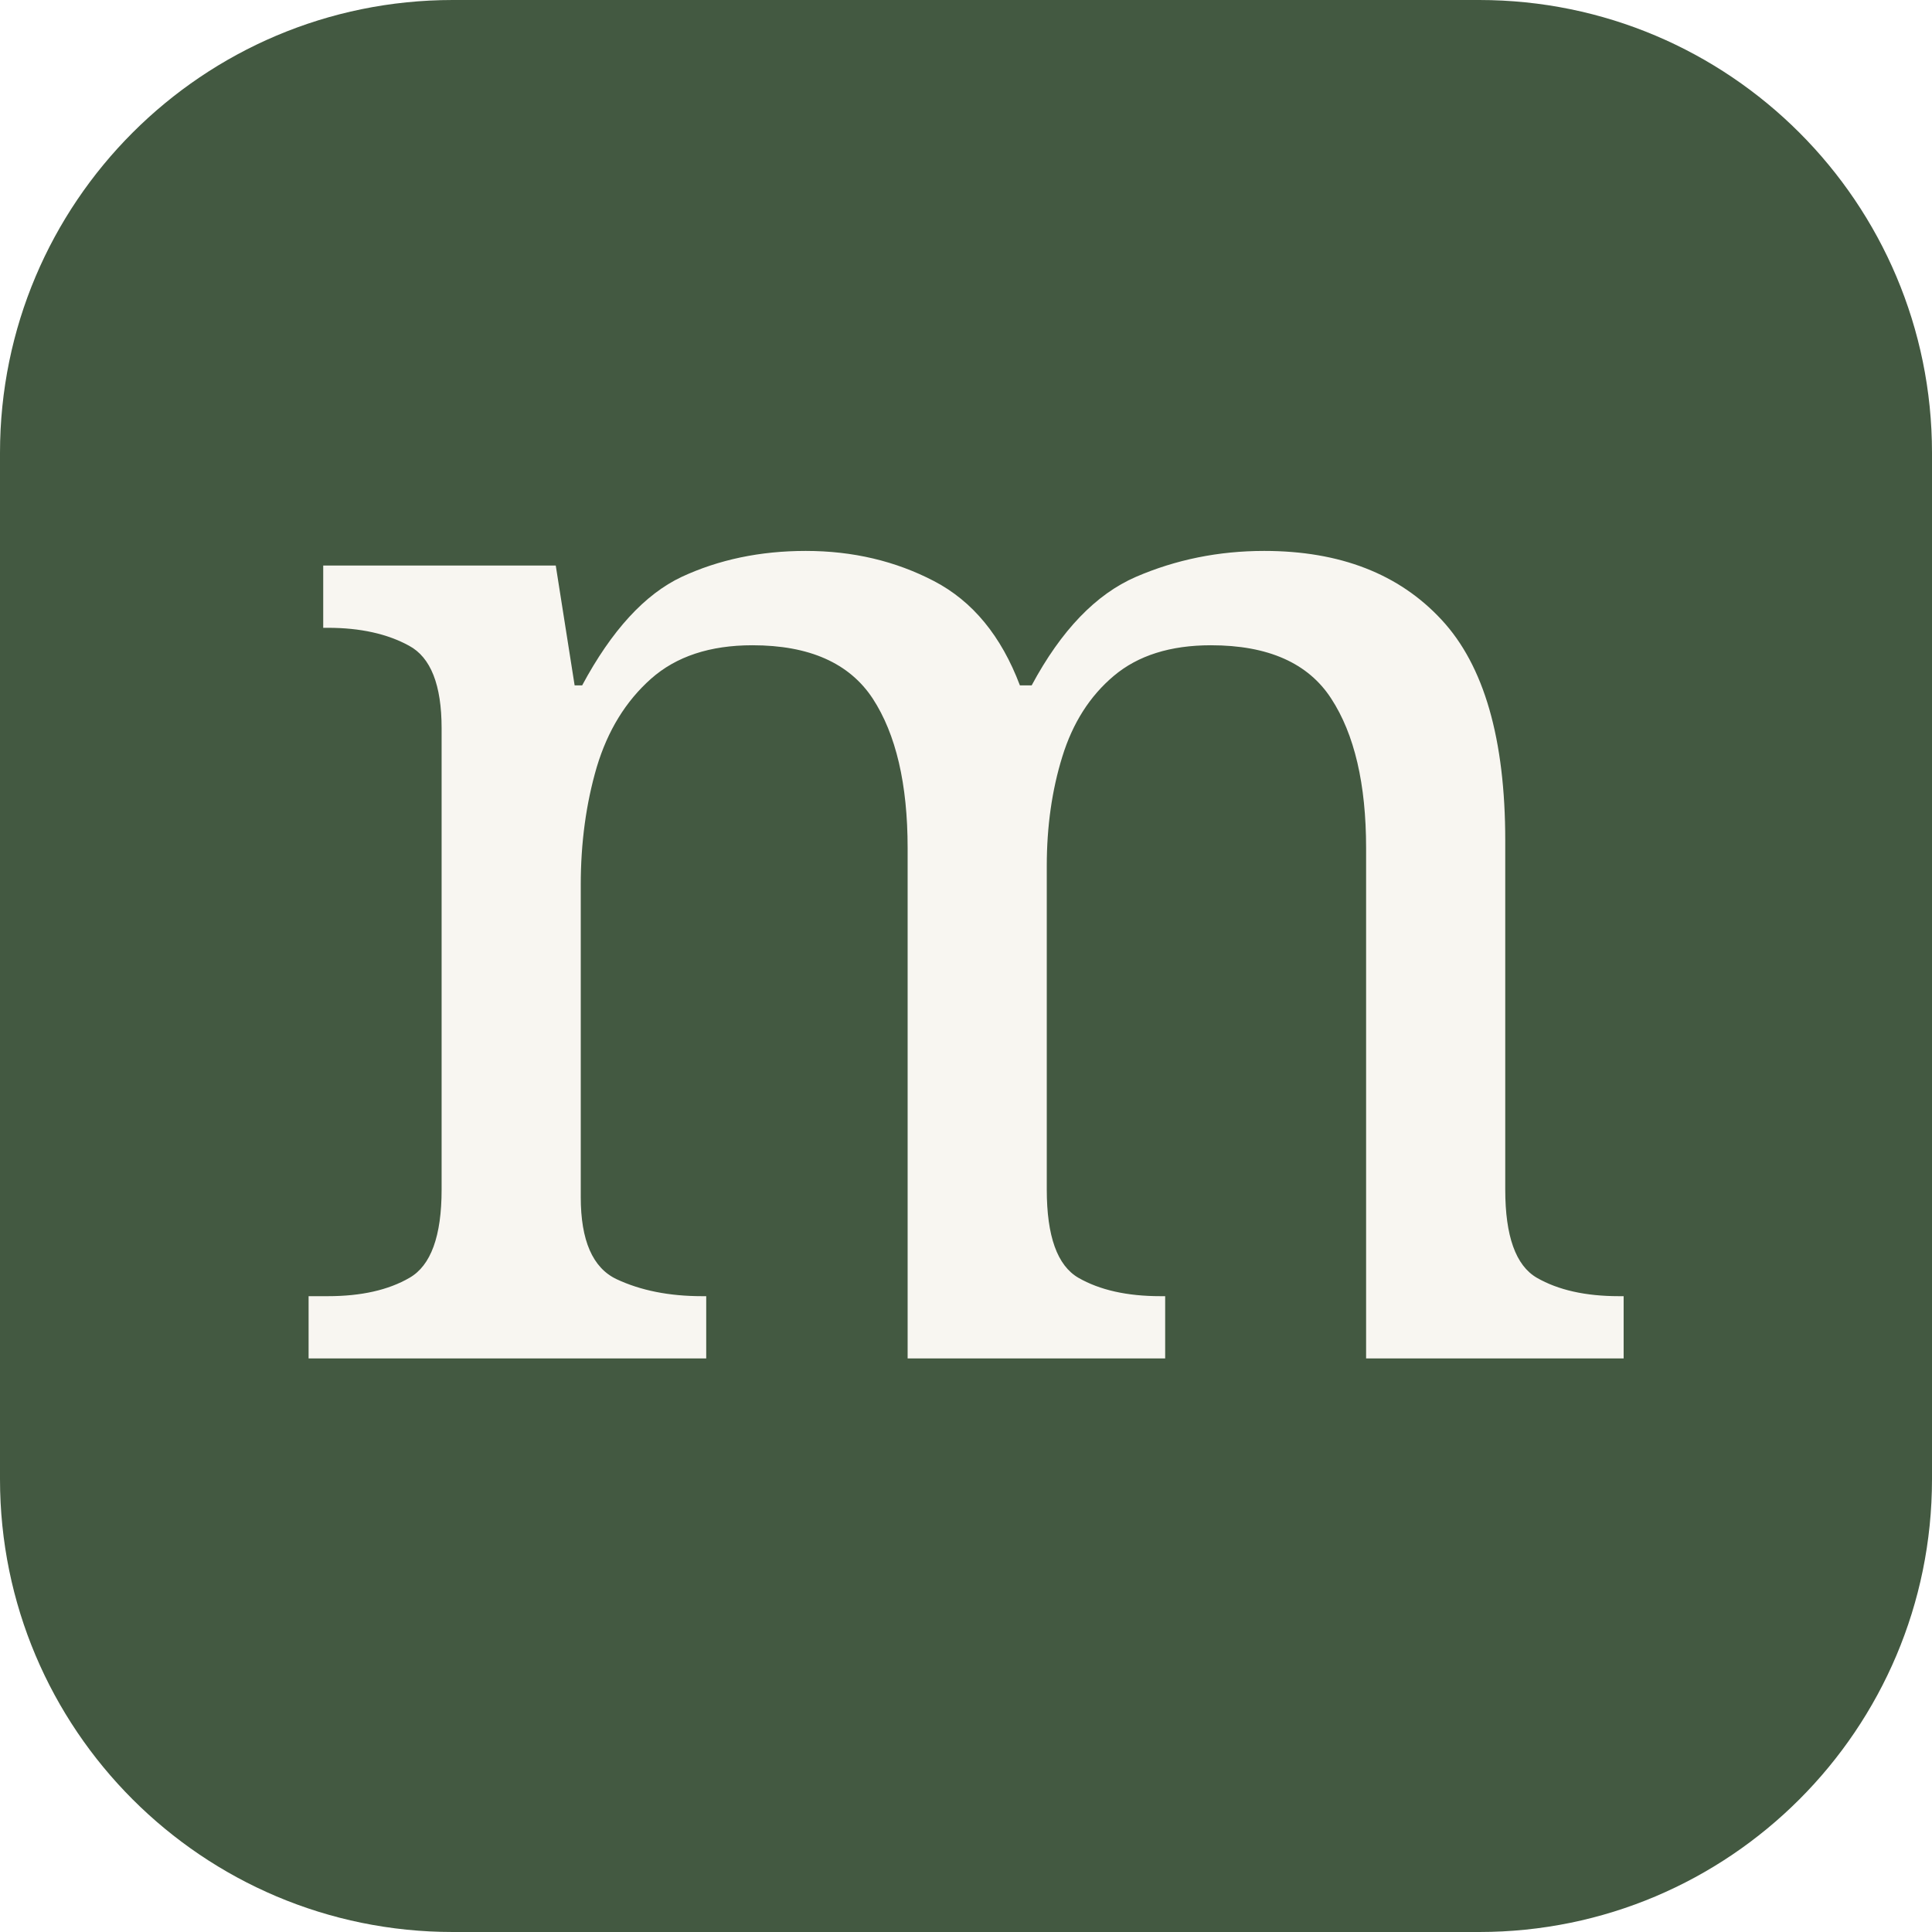
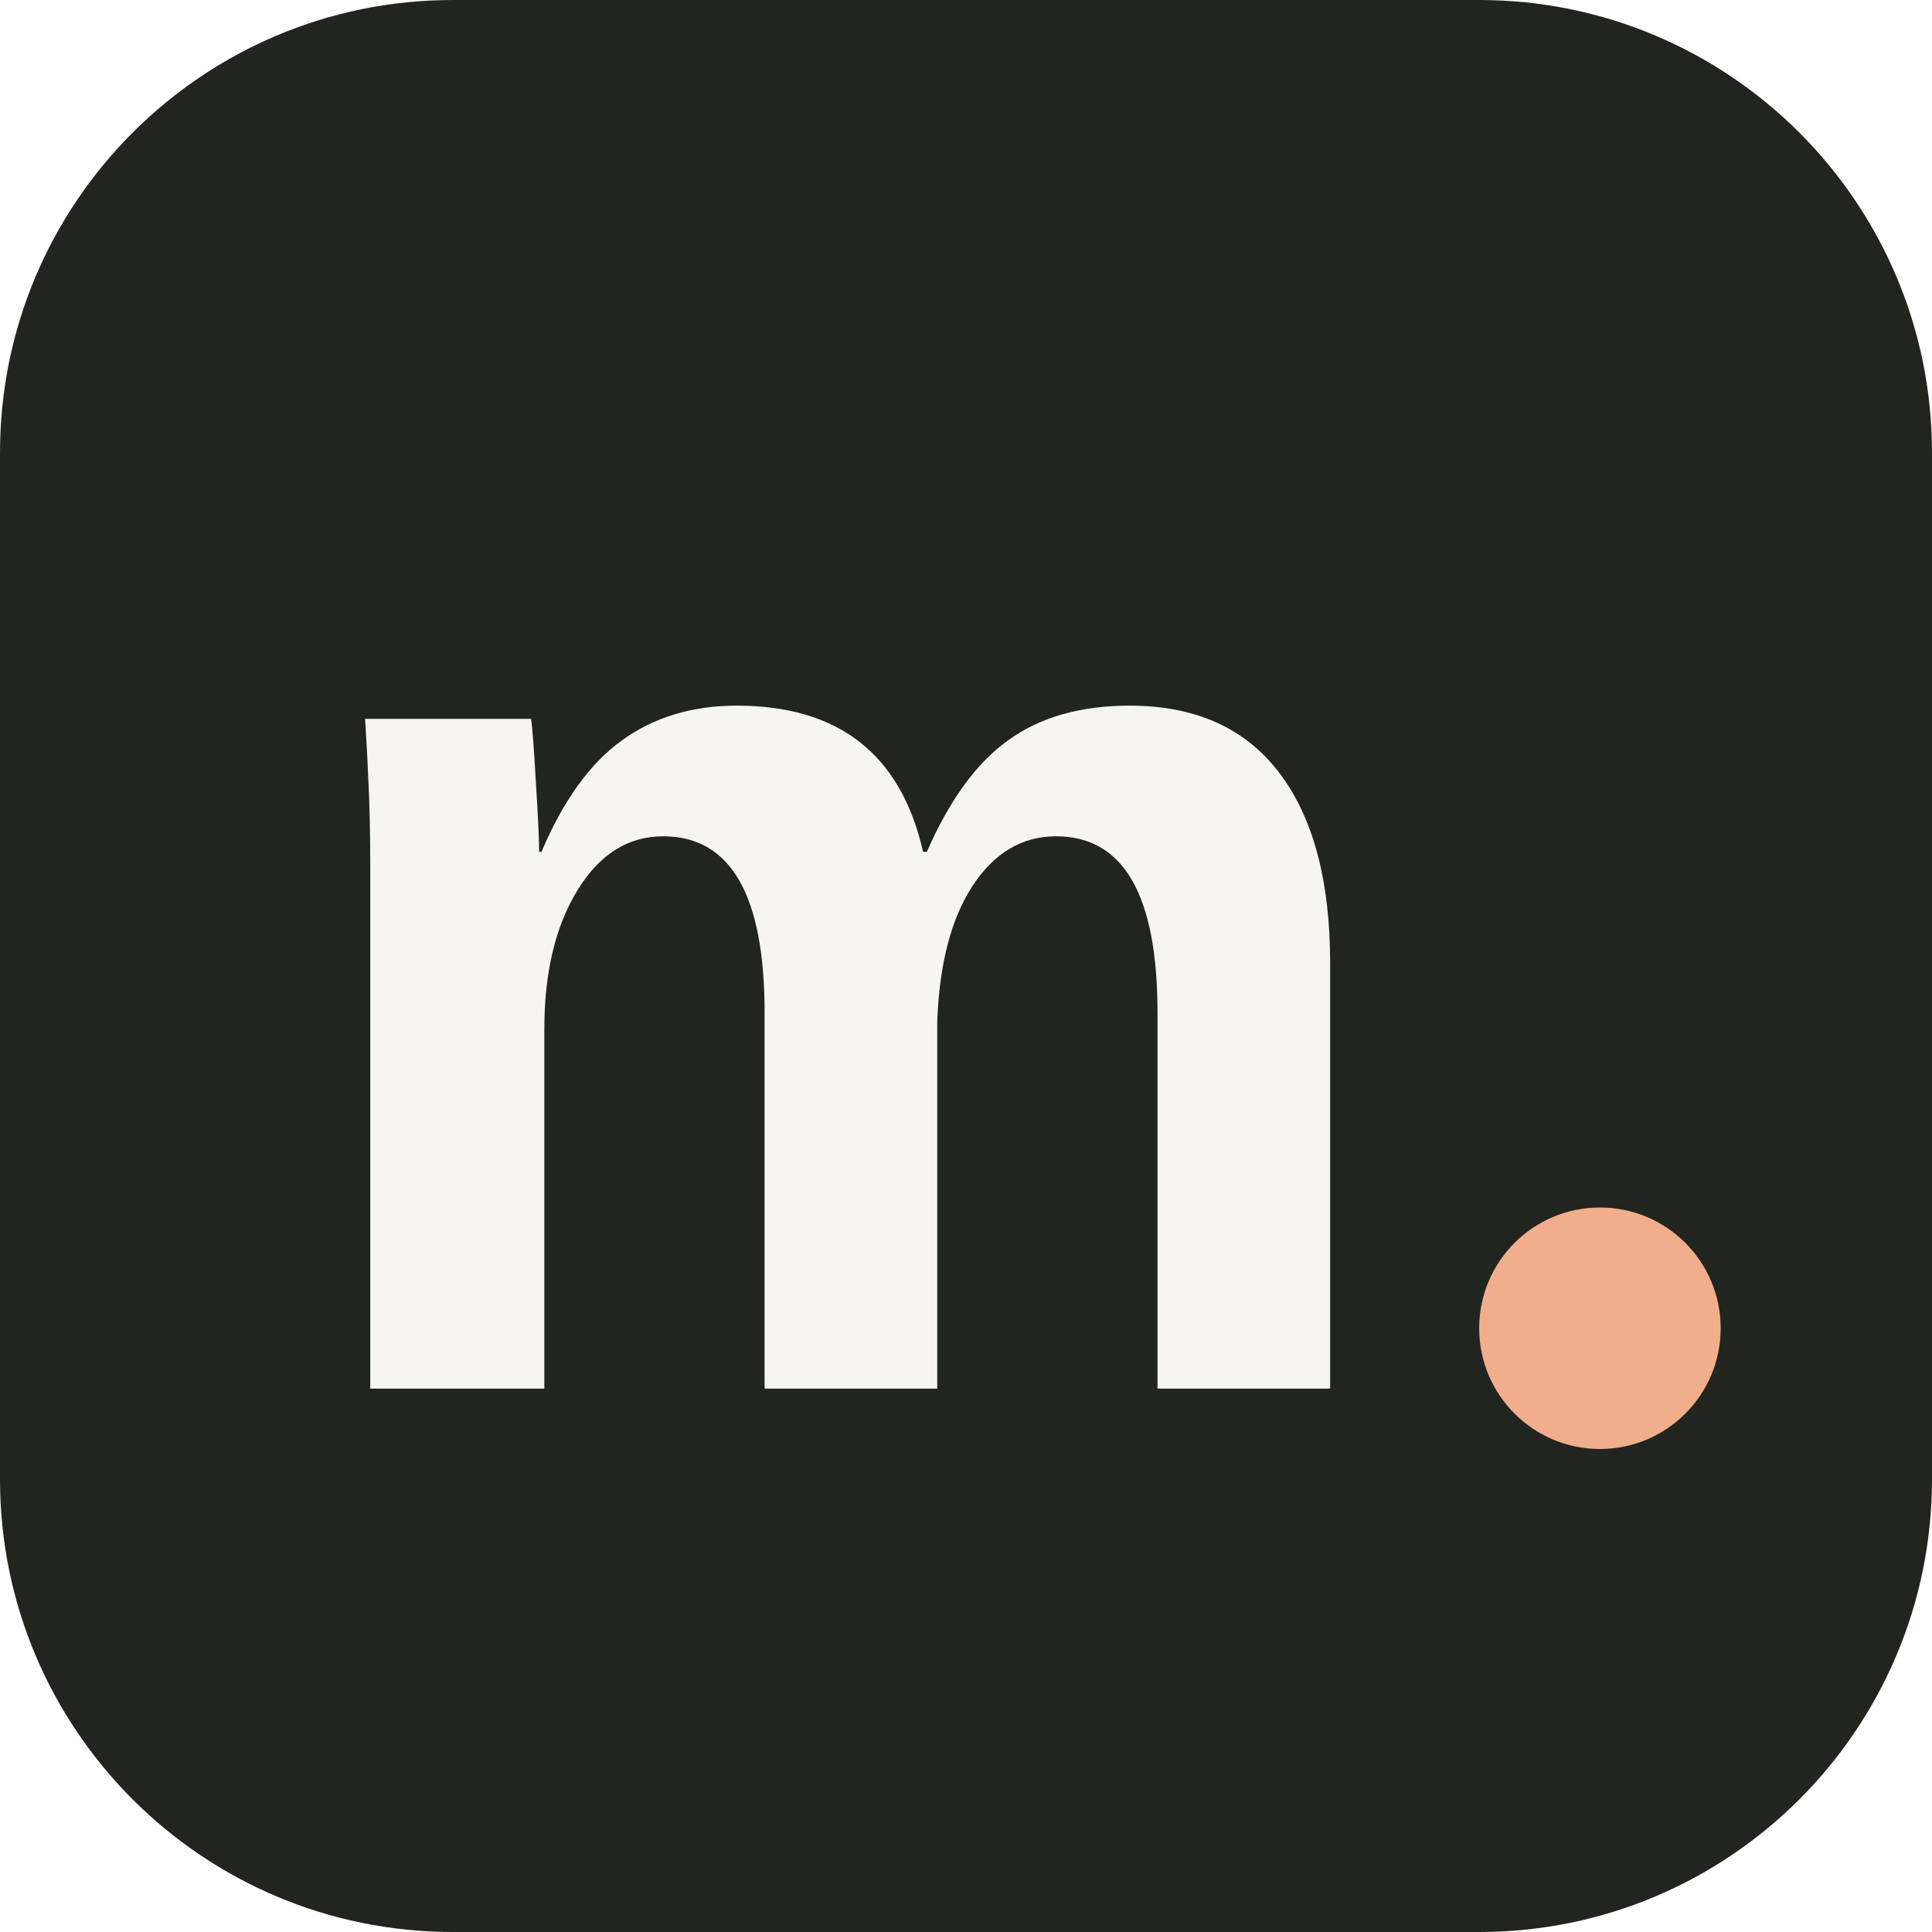
<svg xmlns="http://www.w3.org/2000/svg" viewBox="0 0 64 64">
-   <rect width="64" height="64" rx="15" fill="#435941" />
-   <text x="32" y="45" text-anchor="middle" font-family="Georgia,serif" font-size="49" fill="#f8f6f1">m</text>
+   <rect width="64" height="64" rx="15" fill="#22251f" />
+   <text x="28" y="46" text-anchor="middle" font-family="Arial,sans-serif" font-size="42" font-weight="bold" fill="#f6f5f0">m</text>
+   <circle cx="53" cy="44" r="4" fill="#f0ae8d" />
</svg>
